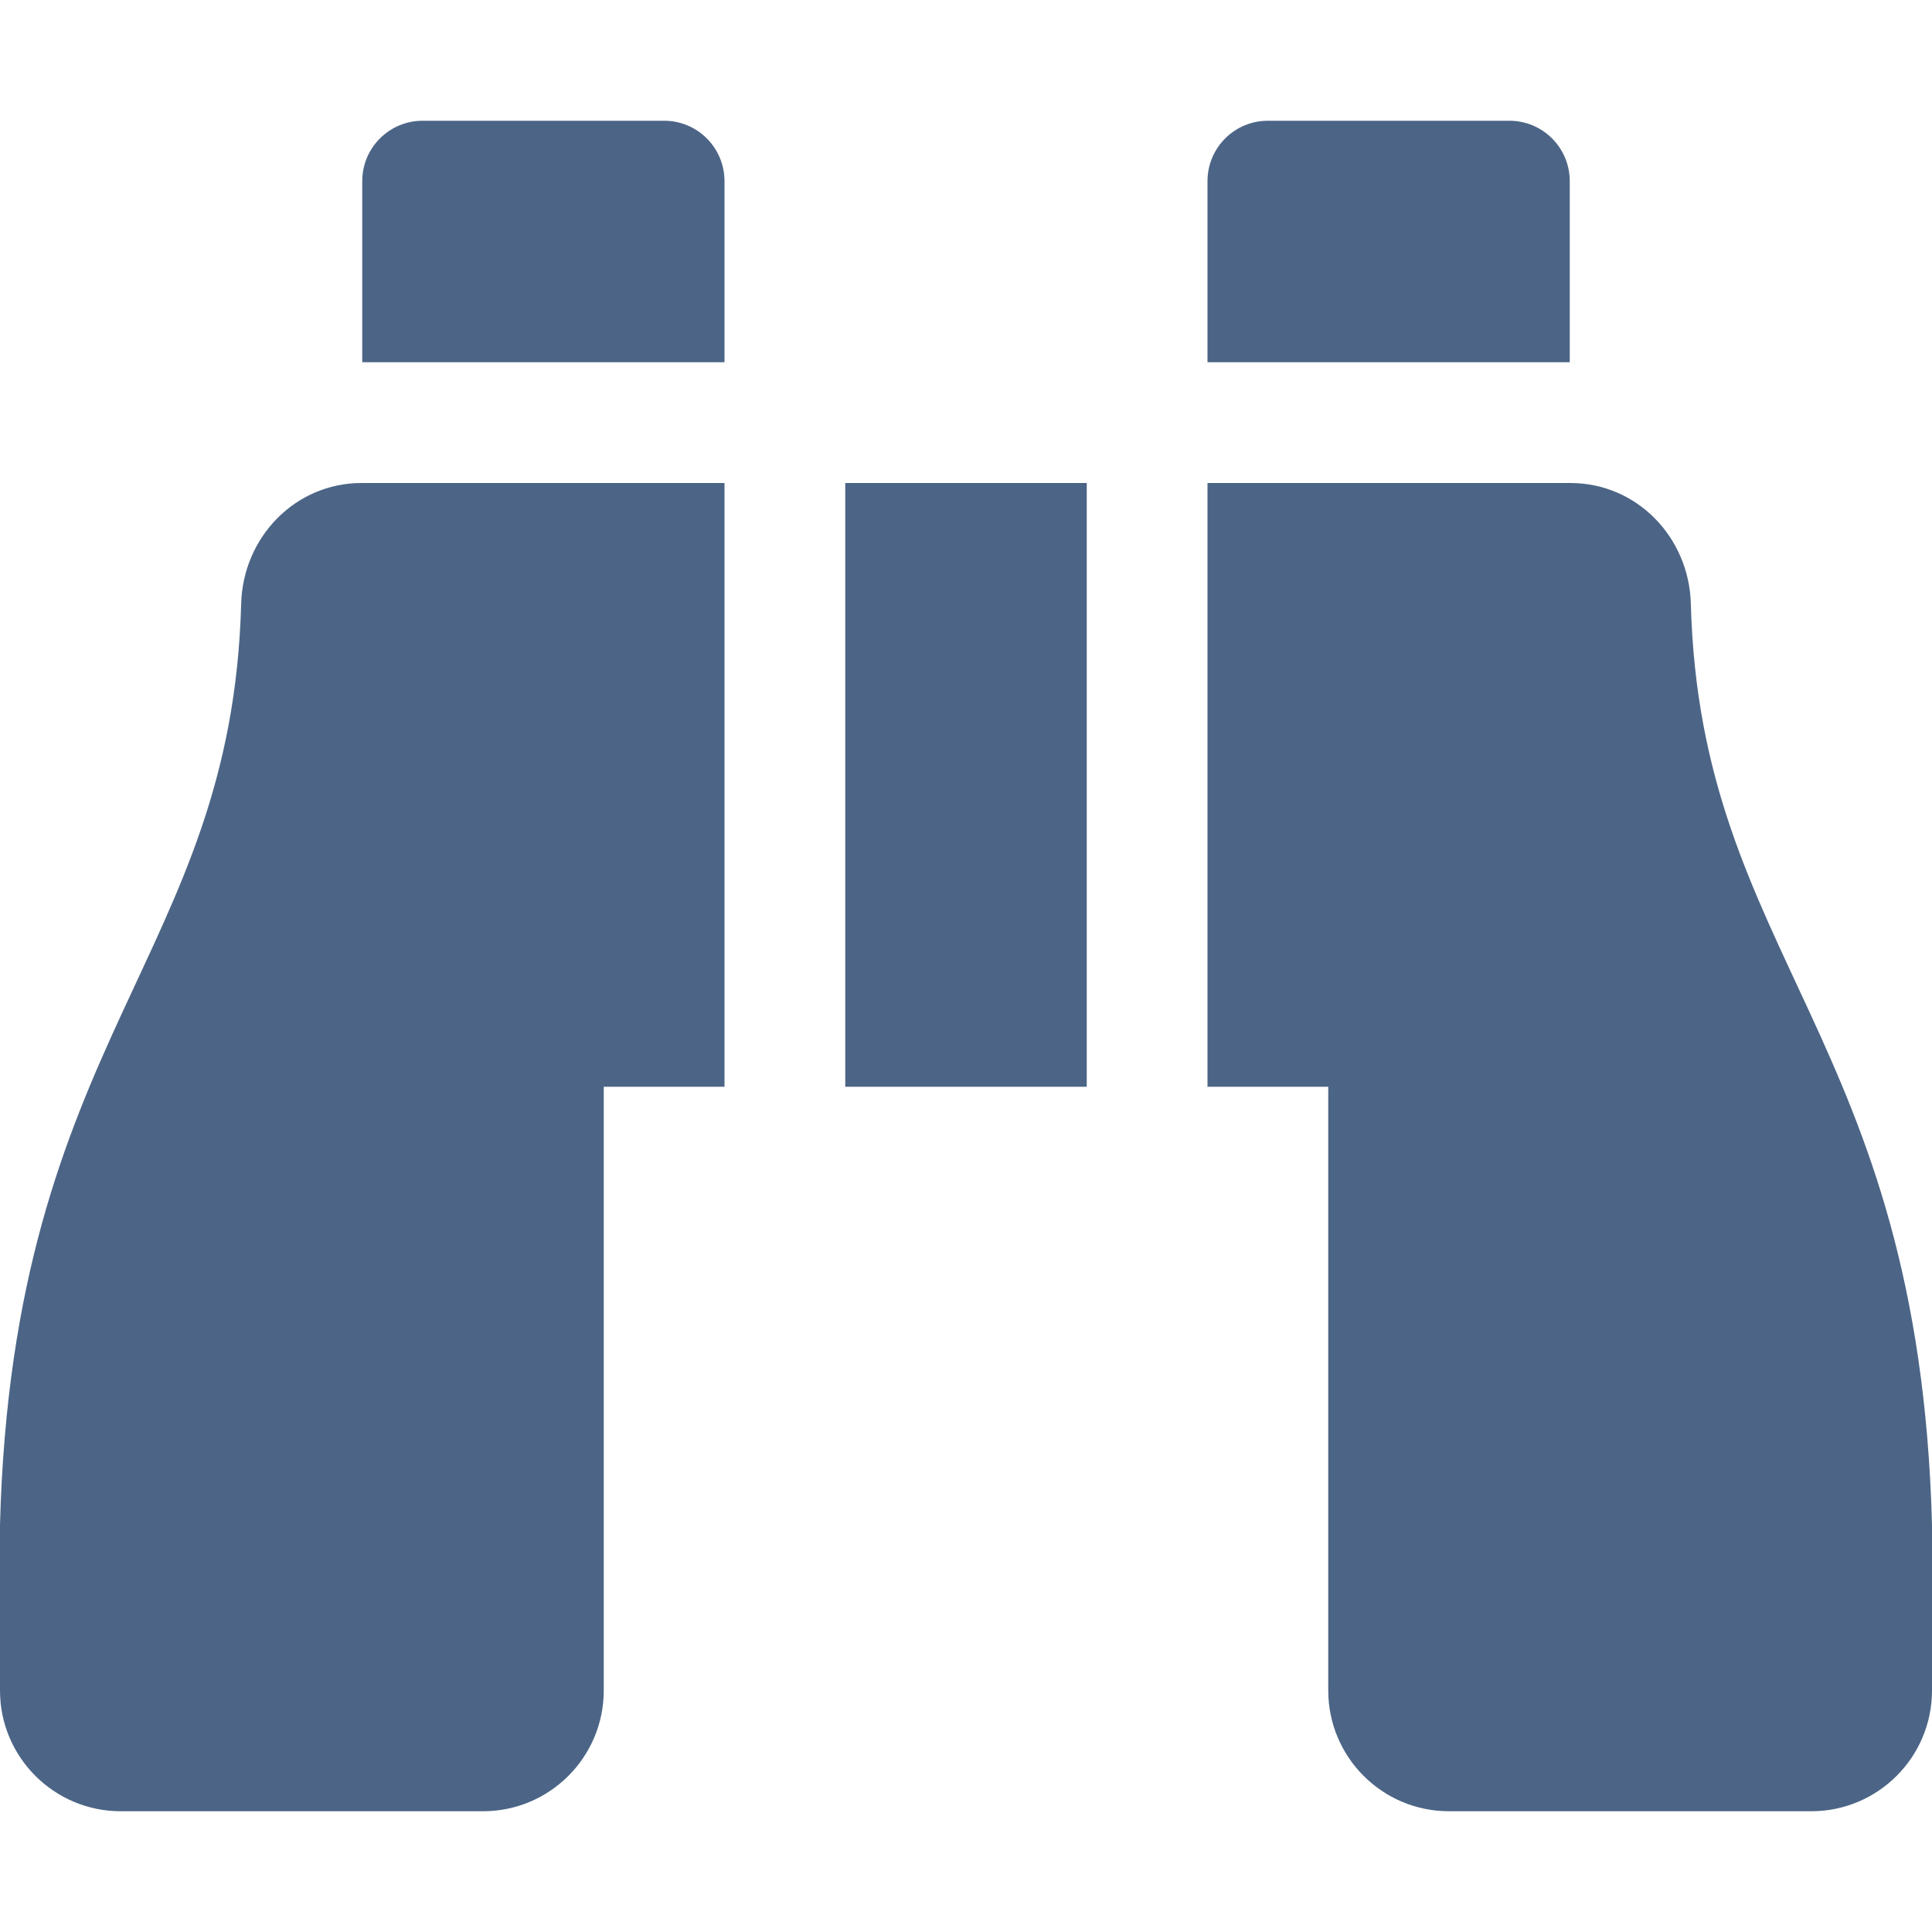
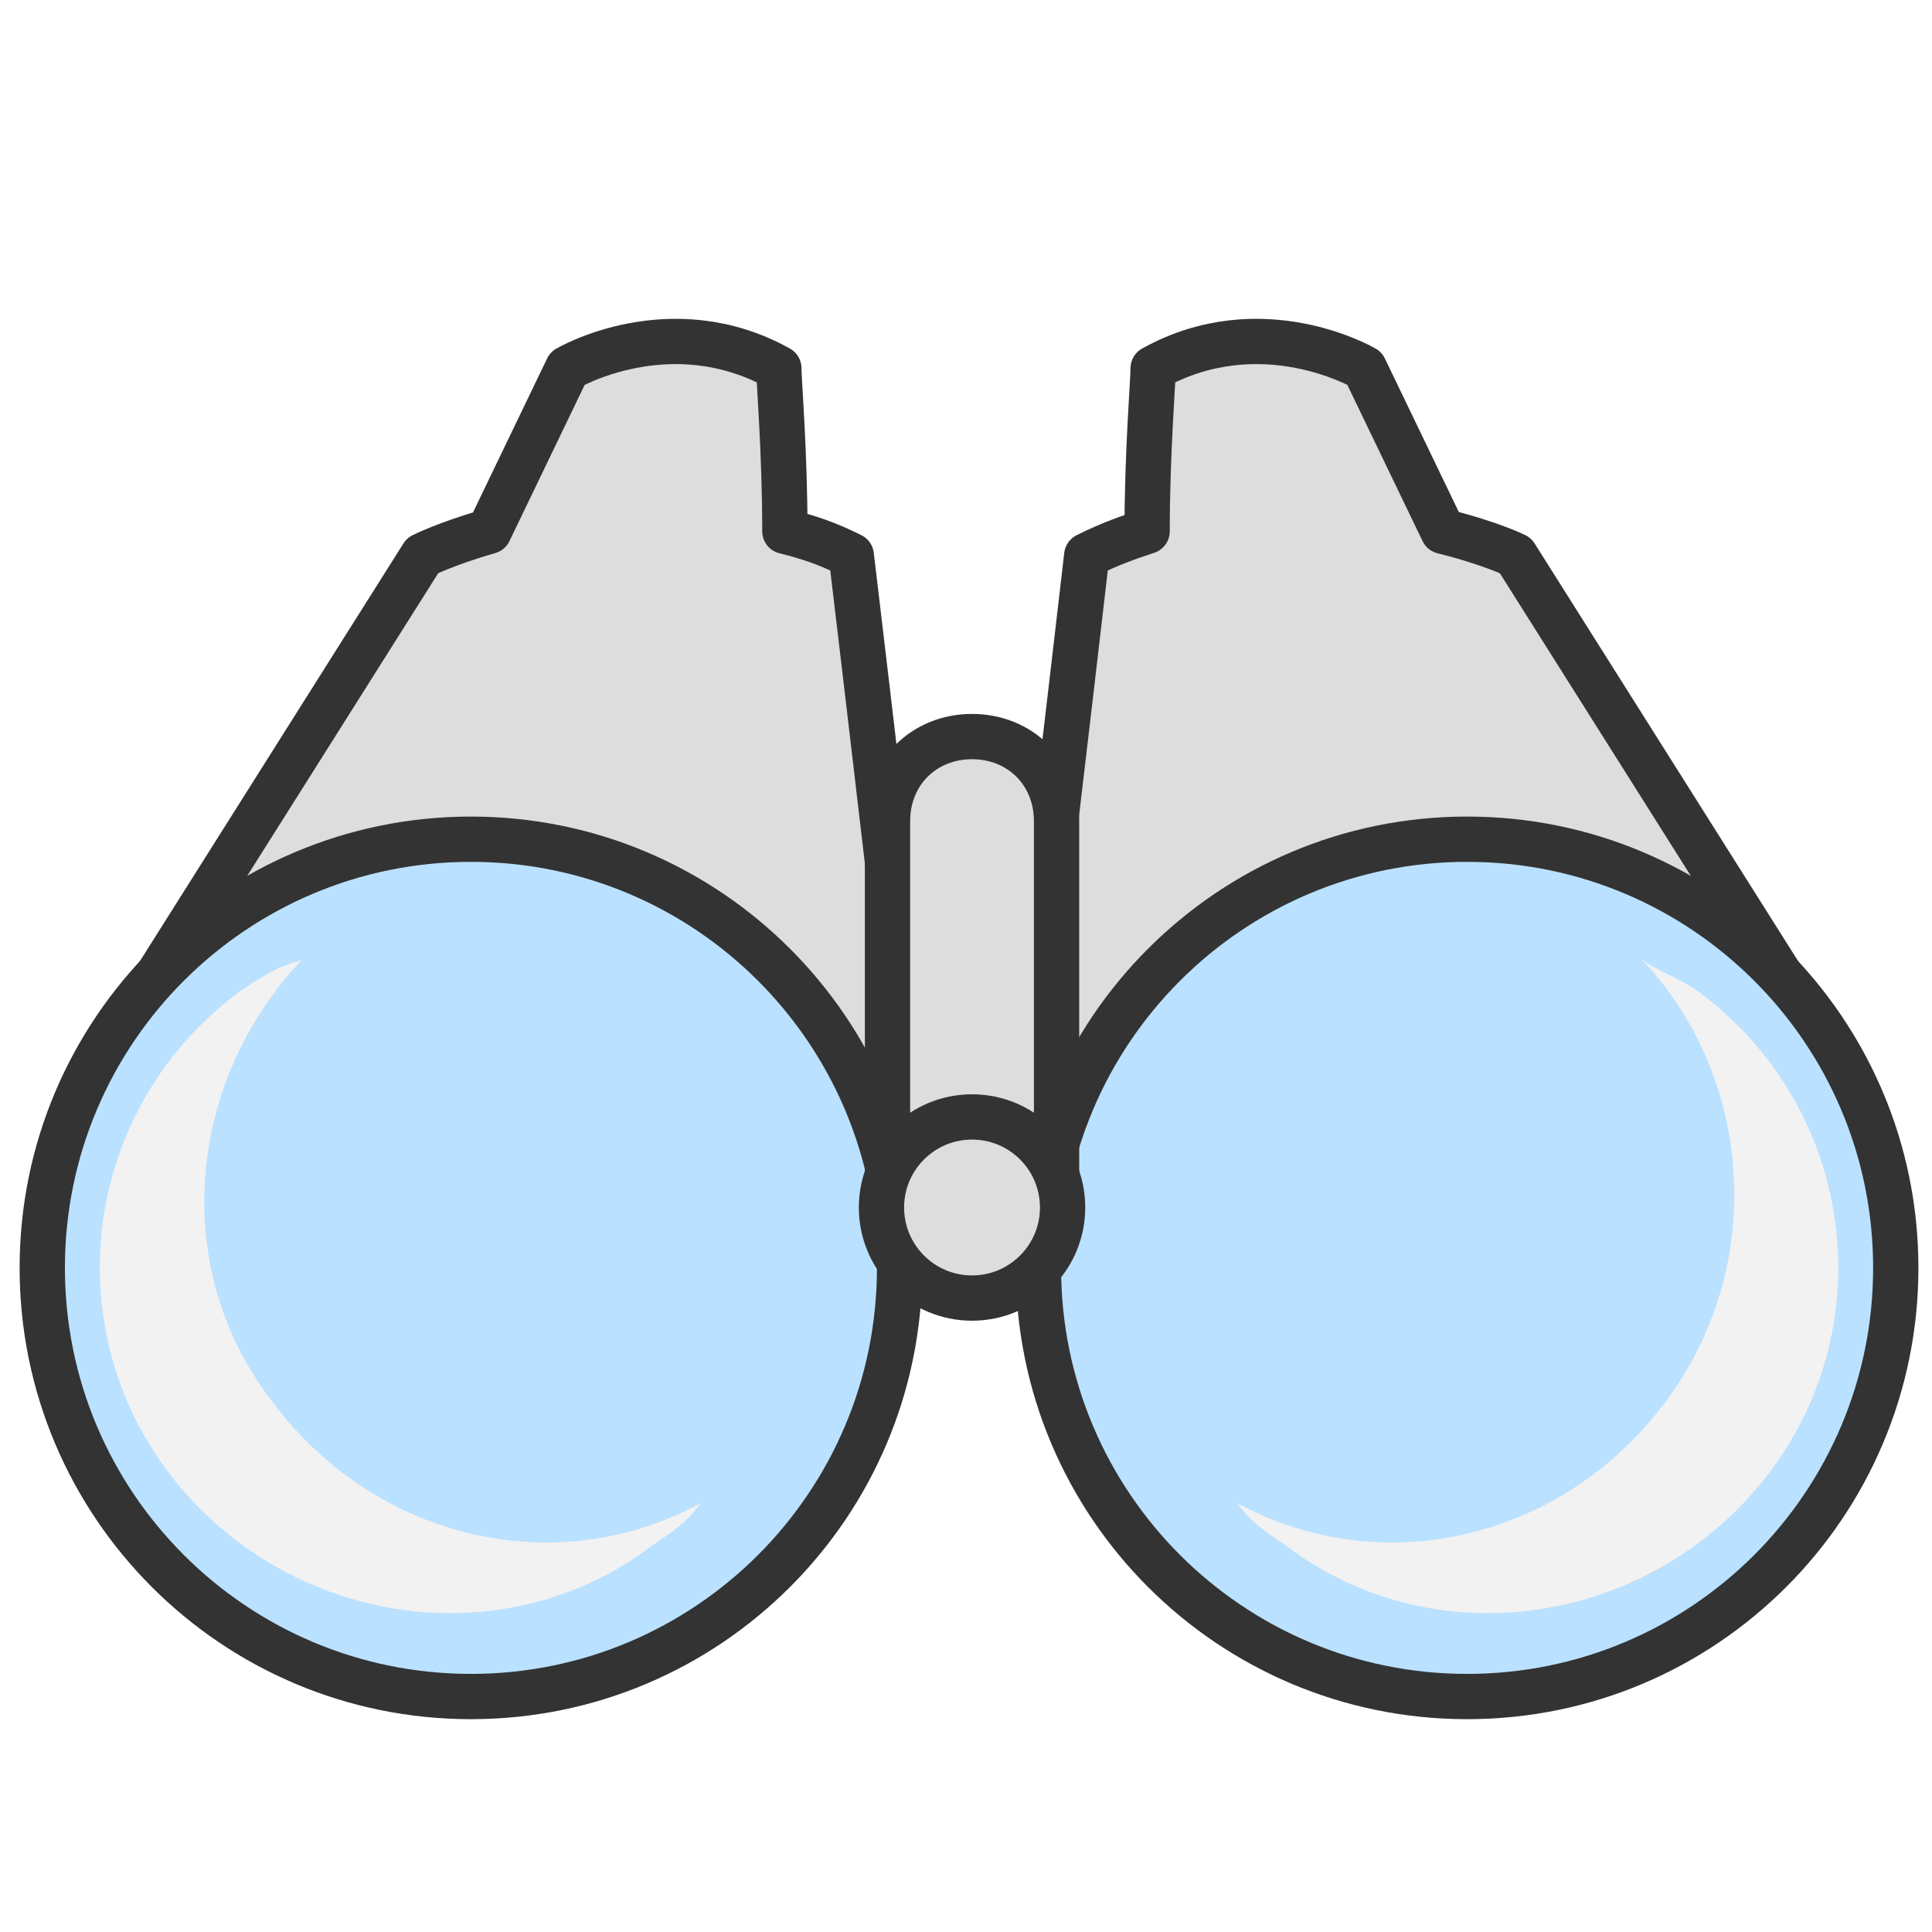
- <svg xmlns="http://www.w3.org/2000/svg" width="32" height="32" viewBox="0 0 512 512" fill="none">
-   <path d="M416 48C416 39.16 408.84 32 400 32H336C327.16 32 320 39.16 320 48V96H416V48ZM63.91 159.99C61.4 253.84 3.46 274.22 0 404V448C0 465.67 14.33 480 32 480H128C145.67 480 160 465.67 160 448V288H192V128H95.84C78.21 128 64.39 142.37 63.91 159.99V159.99ZM448.09 159.99C447.61 142.37 433.79 128 416.16 128H320V288H352V448C352 465.67 366.33 480 384 480H480C497.67 480 512 465.67 512 448V404C508.54 274.22 450.6 253.84 448.09 159.99ZM176 32H112C103.16 32 96 39.16 96 48V96H192V48C192 39.16 184.84 32 176 32ZM224 288H288V128H224V288Z" fill="#4C6586" />
+ <svg xmlns="http://www.w3.org/2000/svg" version="1.1" id="Ebene_1" x="0px" y="0px" width="32px" height="32px" viewBox="0 0 32 32" enable-background="new 0 0 32 32" xml:space="preserve">
+   <path fill="#DDDDDD" stroke="#333333" stroke-width="0.75" stroke-linecap="round" stroke-linejoin="round" stroke-miterlimit="10" d="  M13,8.8c0-1.3-0.1-2.5-0.1-2.7c-1.8-1-3.5,0-3.5,0L8.1,8.8C7.4,9,7,9.2,7,9.2l-5.3,8.4l13.8,3.5c0,0-1.3-11.1-1.4-11.9  C13.7,9,13.4,8.9,13,8.8z" />
+   <path fill="#DDDDDD" stroke="#333333" stroke-width="0.75" stroke-linecap="round" stroke-linejoin="round" stroke-miterlimit="10" d="  M25.1,9.2c0,0-0.4-0.2-1.2-0.4l-1.3-2.7c0,0-1.7-1-3.5,0c0,0.2-0.1,1.4-0.1,2.7C18.7,8.9,18.4,9,18,9.2c-0.1,0.9-1.4,11.9-1.4,11.9  l13.8-3.5L25.1,9.2z" />
+   <circle fill="#BAE1FF" stroke="#333333" stroke-width="0.75" stroke-miterlimit="10" cx="7.8" cy="21" r="7.1" />
+   <path fill="#F2F2F2" d="M4.5,23.2C2.8,21,3.1,17.9,5,15.9C4.6,16,4.3,16.2,4,16.4c-2.6,1.9-3.1,5.5-1.2,8s5.5,3.1,8,1.2  c0.3-0.2,0.6-0.4,0.8-0.7C9.2,26.2,6.2,25.5,4.5,23.2z" />
+   <circle fill="#BAE1FF" stroke="#333333" stroke-width="0.75" stroke-miterlimit="10" cx="24.3" cy="21" r="7.1" />
+   <path fill="#F2F2F2" d="M27.6,23.2c1.7-2.3,1.4-5.4-0.4-7.3c0.3,0.2,0.6,0.3,0.9,0.5c2.6,1.9,3.1,5.5,1.2,8s-5.5,3.1-8,1.2  c-0.3-0.2-0.6-0.4-0.8-0.7C22.9,26.2,25.9,25.5,27.6,23.2z" />
+   <path fill="#DDDDDD" stroke="#333333" stroke-width="0.75" stroke-miterlimit="10" d="M14.7,19.7v-6.1c0-0.8,0.6-1.4,1.4-1.4h0  c0.8,0,1.4,0.6,1.4,1.4v6.1" />
+   <circle fill="#DDDDDD" stroke="#333333" stroke-width="0.75" stroke-miterlimit="10" cx="16.1" cy="20" r="1.5" />
</svg>
